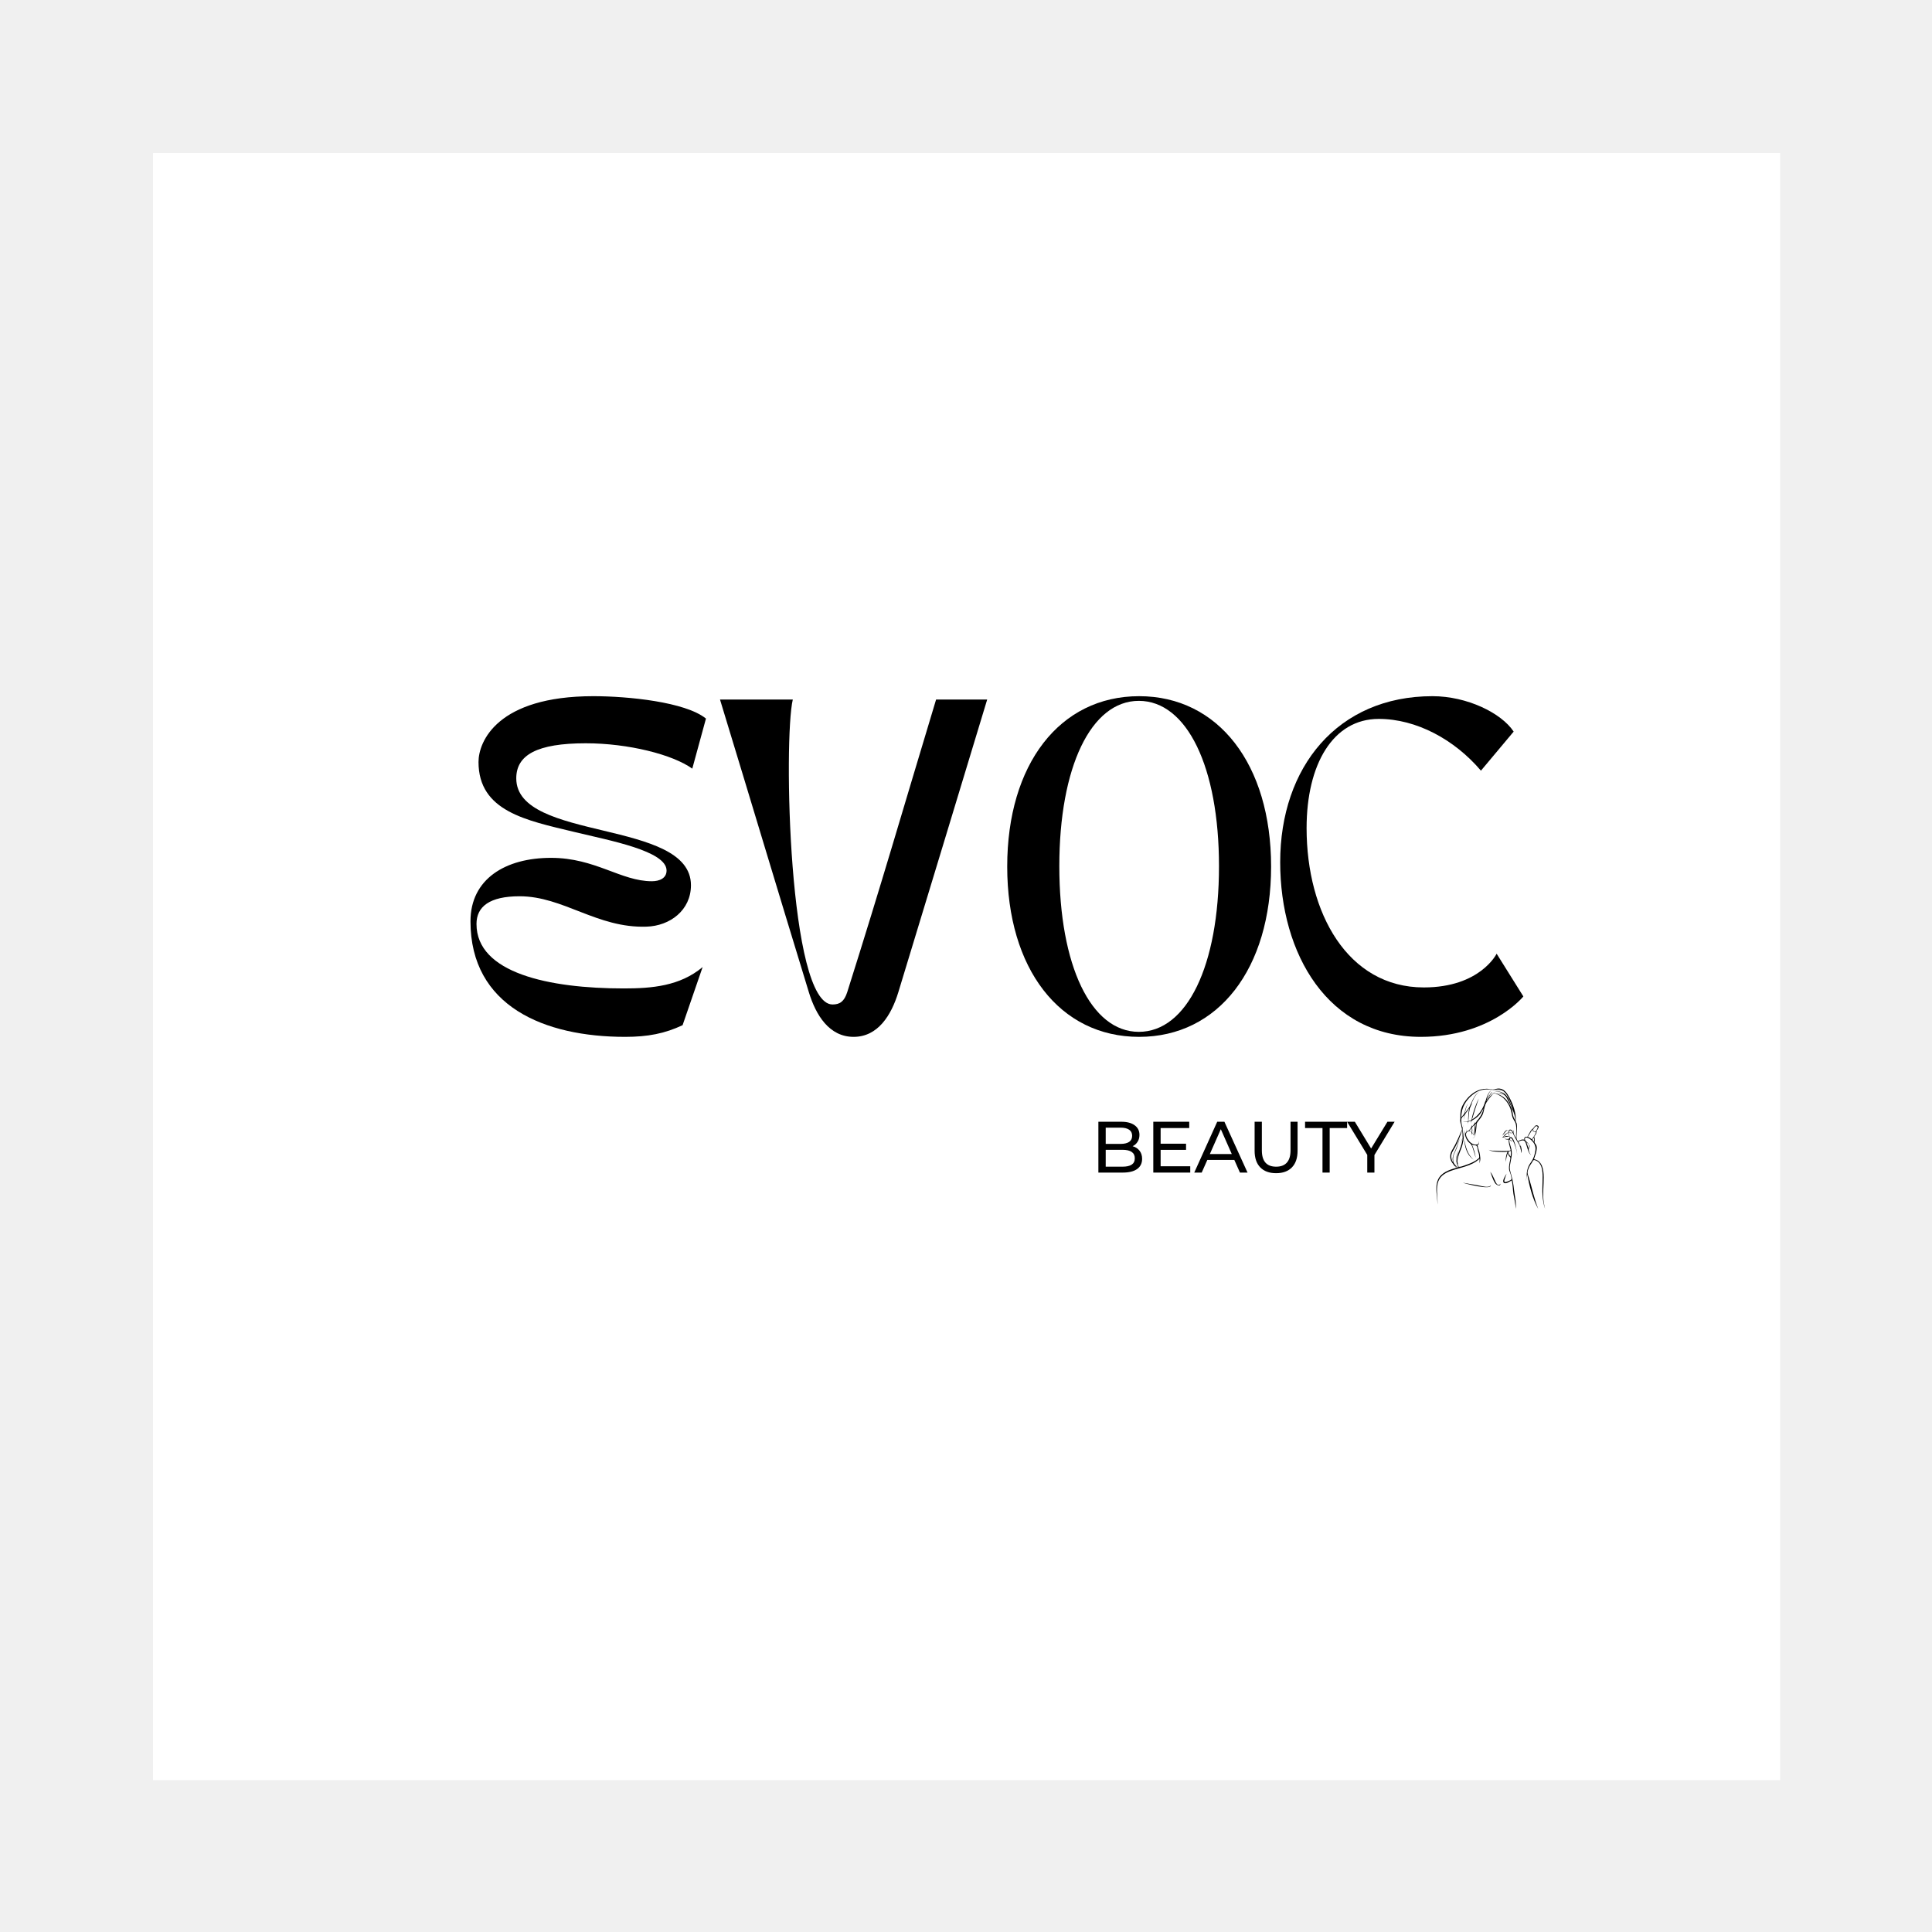
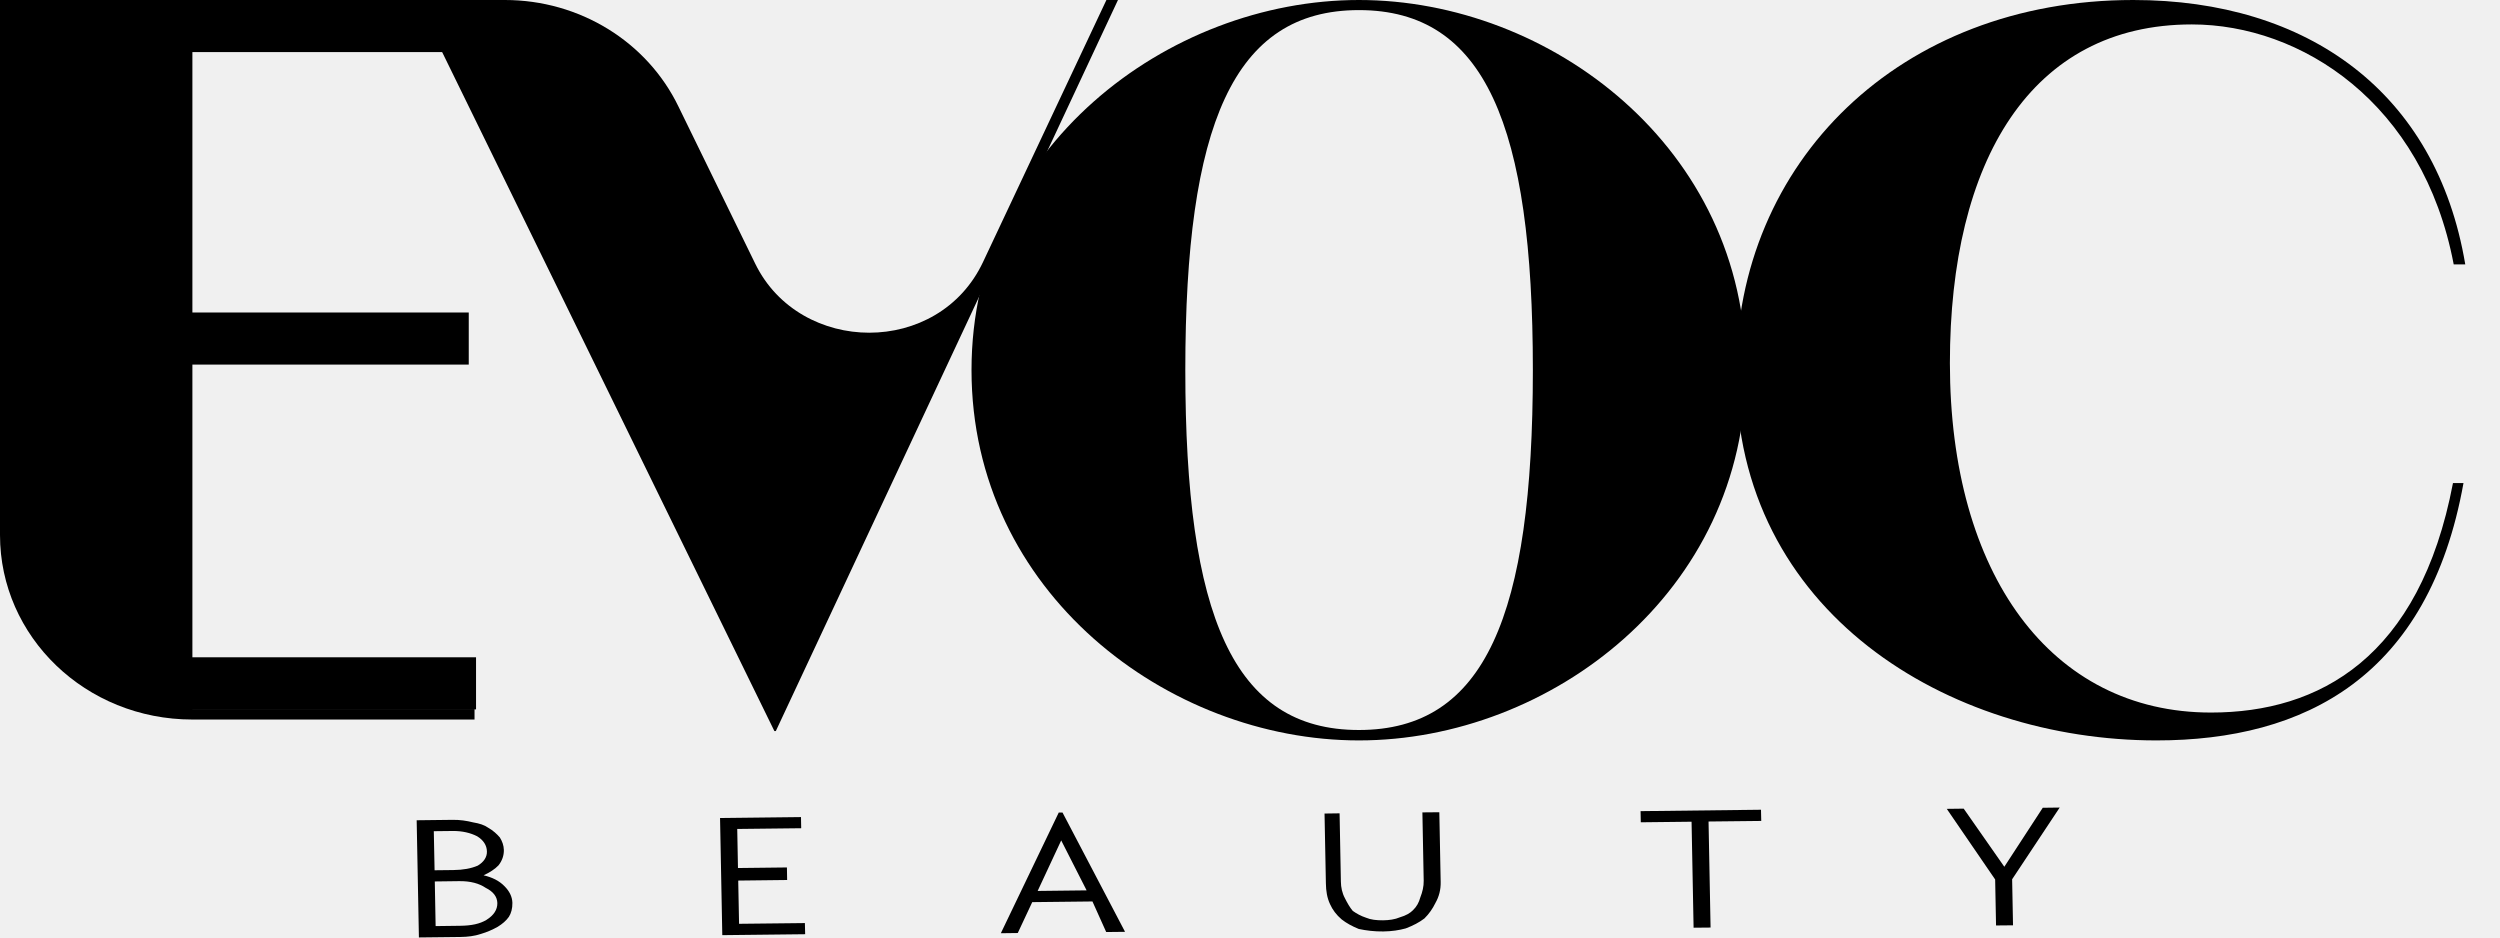
- <svg xmlns="http://www.w3.org/2000/svg" width="500" zoomAndPan="magnify" viewBox="0 0 375 375" height="500" preserveAspectRatio="xMidYMid meet" version="1.0">
-   <defs>
-     <clipPath id="17fb1a4d09">
-       <path d="M 29.738 29.734 L 345.484 29.734 L 345.484 345.484 L 29.738 345.484 Z M 29.738 29.734 " clip-rule="nonzero" />
-     </clipPath>
-     <clipPath id="23289dfc5a">
-       <path d="M 278.441 211.281 L 299.914 211.281 L 299.914 234.645 L 278.441 234.645 Z M 278.441 211.281 " clip-rule="nonzero" />
-     </clipPath>
-   </defs>
-   <g clip-path="url(#17fb1a4d09)">
-     <rect x="-37.5" width="450" fill="#ffffff" y="-37.5" height="450" fill-opacity="1" />
-     <rect x="-37.5" width="450" fill="#ffffff" y="-37.5" height="450" fill-opacity="1" />
-     <rect x="-37.5" width="450" fill="#ffffff" y="-37.5" height="450" fill-opacity="1" />
-   </g>
-   <path fill="#000000" d="M 91.32 178.824 C 91.32 195.355 105.715 201.254 121.34 201.254 C 125.75 201.254 129.055 200.609 132.492 198.984 L 136.379 187.707 C 131.973 191.402 126.523 191.855 121.082 191.855 C 106.559 191.855 92.488 188.871 92.488 179.344 C 92.488 175.973 95.02 173.965 100.855 173.965 C 109.348 173.965 115.895 180.188 125.488 179.863 C 130.027 179.73 134.113 176.688 134.113 171.82 C 134.113 158.922 100.207 163.395 100.207 151.078 C 100.207 146.539 104.227 144.27 113.691 144.27 C 121.988 144.27 130.609 146.477 134.371 149.195 L 137.027 139.473 C 133.008 136.23 121.859 135.129 115.18 135.129 C 96.508 135.129 92.879 143.945 92.879 147.898 C 92.879 157.496 102.215 159.246 111.355 161.453 C 118.293 163.137 129.379 165.145 129.379 168.969 C 129.379 170.465 128.02 171.047 126.523 171.047 C 120.496 171.047 115.57 166.508 106.949 166.508 C 98.129 166.508 91.32 170.59 91.32 178.824 Z M 91.32 178.824 " fill-opacity="1" fill-rule="nonzero" />
-   <path fill="#000000" d="M 139.75 135.777 C 146.492 157.887 150.383 170.98 156.992 192.57 C 158.355 197.043 160.949 201.254 165.684 201.254 C 170.414 201.254 173.008 197.043 174.371 192.57 C 180.918 170.98 184.938 157.887 191.613 135.777 L 181.695 135.777 C 175.016 157.887 171.258 171.047 164.449 192.57 C 163.867 194.383 163.023 194.969 161.598 194.969 C 153.039 194.969 152.066 143.363 153.883 135.777 Z M 139.75 135.777 " fill-opacity="1" fill-rule="nonzero" />
-   <path fill="#000000" d="M 221.109 201.254 C 236.477 201.254 246.719 188.031 246.719 168.195 C 246.719 148.355 236.477 135.129 221.109 135.129 C 205.68 135.129 195.5 148.355 195.5 168.195 C 195.5 188.031 205.68 201.254 221.109 201.254 Z M 205.613 168.129 C 205.613 148.875 211.773 136.035 221.043 136.035 C 230.379 136.035 236.605 148.875 236.605 168.129 C 236.605 187.449 230.379 200.281 221.043 200.281 C 211.773 200.281 205.613 187.449 205.613 168.129 Z M 205.613 168.129 " fill-opacity="1" fill-rule="nonzero" />
-   <path fill="#000000" d="M 275.781 201.254 C 289.328 201.254 295.684 193.41 295.684 193.41 L 290.496 185.113 C 290.496 185.113 287.316 191.66 276.363 191.66 C 261.582 191.66 253.609 177.203 253.609 160.738 C 253.609 148.355 258.73 139.539 267.609 139.539 C 274.934 139.539 282.324 143.559 287.449 149.586 L 293.801 142.004 C 291.402 138.371 284.727 135.129 278.051 135.129 C 259.637 135.129 248.484 148.875 248.484 167.348 C 248.484 185.18 257.754 201.254 275.781 201.254 Z M 275.781 201.254 " fill-opacity="1" fill-rule="nonzero" />
-   <path fill="#000000" d="M 296.355 227.301 C 296.355 227.309 296.375 227.359 296.355 227.301 Z M 296.355 227.301 " fill-opacity="1" fill-rule="nonzero" />
-   <g clip-path="url(#23289dfc5a)">
-     <path fill="#000000" d="M 299.629 233.281 C 299.41 231.699 299.648 230.09 299.637 228.496 C 299.625 227.086 299.379 225.281 297.75 225 C 297.883 224.469 298.121 223.965 298.223 223.418 C 298.281 223.086 298.332 222.738 298.238 222.414 C 298.168 222.16 297.957 221.992 297.867 221.758 C 297.816 221.621 297.852 221.551 297.883 221.391 C 297.934 221.164 297.879 221.043 297.848 220.84 C 297.832 220.73 297.766 220.781 297.781 220.668 C 297.797 220.559 298.004 220.32 298.059 220.223 C 298.125 220.125 298.18 220.016 298.223 219.902 C 298.258 219.785 298.219 219.641 298.25 219.543 C 298.336 219.258 298.98 218.691 298.434 218.461 C 298.043 218.297 297.84 218.676 297.656 218.922 C 297.504 219.129 297.305 219.184 297.148 219.422 C 296.98 219.691 296.828 219.977 296.672 220.254 C 296.629 220.336 296.535 220.586 296.465 220.633 C 296.391 220.684 296.176 220.602 296.066 220.668 C 295.867 220.773 295.801 221.012 295.879 221.223 C 295.523 221.078 294.922 221.293 294.641 221.543 C 294.422 221.215 294.332 221.043 294.348 220.656 C 294.367 220.18 294.402 219.711 294.422 219.234 C 294.441 218.848 294.48 218.434 294.383 218.055 C 294.344 217.898 294.211 217.734 294.184 217.586 C 294.156 217.418 294.219 217.188 294.215 217.008 C 294.148 215.48 293.438 213.715 292.633 212.438 C 292.215 211.773 291.664 211.281 290.848 211.281 C 290.453 211.281 290.078 211.492 289.719 211.469 C 289.328 211.441 288.957 211.328 288.559 211.328 C 286.91 211.316 285.566 212.223 284.559 213.496 C 284.023 214.172 283.629 214.934 283.504 215.797 C 283.441 216.23 283.461 216.652 283.453 217.09 C 283.453 217.445 283.27 217.836 283.441 218.184 C 283.379 217.961 283.414 217.711 283.484 217.488 C 283.523 217.922 283.586 218.34 283.68 218.762 C 283.703 218.871 283.781 219.07 283.773 219.18 C 283.766 219.355 283.609 219.609 283.543 219.773 C 283.203 220.605 282.828 221.418 282.43 222.219 C 282.066 222.941 281.438 223.684 281.48 224.535 C 281.504 224.941 281.625 225.312 281.852 225.648 C 282.09 226.023 282.371 226.367 282.684 226.68 C 281.328 227.039 279.672 227.609 279.094 229.031 C 278.441 230.621 279.039 232.199 279.008 233.824 C 279.105 232.441 278.727 231.117 279.047 229.734 C 279.352 228.414 280.305 227.754 281.496 227.301 C 283.367 226.59 285.68 226.375 287.172 224.906 C 287.199 225.203 287.219 225.539 287.094 225.816 C 287.5 225.25 287.281 224.227 287.148 223.602 C 287.074 223.25 286.836 222.793 286.824 222.438 C 286.719 222.309 286.75 222.23 286.914 222.199 C 286.984 222.145 287.035 222.074 287.066 221.988 C 287.117 221.812 287.078 221.656 286.941 221.531 C 287.336 222.062 286.578 222.227 286.215 222.152 C 285.73 222.059 285.359 221.766 285.07 221.367 C 284.773 220.961 284.246 220.129 284.766 219.707 C 284.914 219.586 285.145 219.504 285.32 219.555 C 285.707 219.668 285.688 219.988 285.59 220.297 C 285.664 220.188 285.719 220.062 285.746 219.93 C 285.855 220.059 285.965 220.211 286.016 220.375 C 286.234 220.043 286.312 219.566 286.355 219.168 C 286.383 218.941 286.387 218.715 286.379 218.488 C 286.363 218.223 286.367 218.203 286.551 218.008 C 286.441 218.574 286.367 219.141 286.32 219.711 C 286.297 219.973 286.305 221.047 285.789 220.797 C 286.438 221.273 286.559 218.762 286.613 218.285 C 286.656 217.898 286.781 217.77 287.027 217.473 C 287.277 217.18 287.496 216.859 287.684 216.523 C 288.055 215.844 288.031 215.109 288.305 214.414 C 288.547 213.82 289.035 213.227 289.438 212.738 C 289.559 212.59 289.695 212.383 289.855 212.266 C 290.035 212.133 290.09 212.188 290.309 212.273 C 290.676 212.41 291.027 212.59 291.363 212.801 C 292.426 213.508 293.188 214.789 293.395 216.055 C 293.465 216.465 293.535 216.84 293.73 217.211 C 293.883 217.504 294.109 217.777 294.195 218.105 C 294.43 218.957 294.238 220.02 294.254 220.898 C 294.117 220.691 293.836 220.211 293.805 219.973 C 293.777 219.758 293.898 219.531 293.656 219.375 C 293.742 219.535 293.777 219.707 293.762 219.887 C 293.652 219.668 293.469 219.281 293.18 219.254 C 292.816 219.227 292.883 219.523 292.746 219.73 C 292.621 219.926 292.801 219.738 292.602 219.887 C 292.434 220.008 292.258 220.055 292.109 220.211 C 291.922 220.406 291.801 220.719 291.52 220.797 C 291.75 220.812 291.965 220.75 292.18 220.68 C 292.426 220.594 292.738 220.688 292.965 220.562 C 293.051 220.73 293.062 220.844 292.902 220.984 C 292.77 221.105 292.875 221.043 292.664 221.078 C 292.461 221.109 292.207 221.047 291.996 221.035 C 292.27 221.16 292.555 221.211 292.855 221.184 C 292.77 221.793 293.016 222.383 293.152 222.969 C 293.195 223.137 293.258 223.215 293.133 223.312 C 293.086 223.352 292.922 223.355 292.859 223.363 C 292.715 223.387 292.562 223.395 292.41 223.402 C 291.82 223.434 291.223 223.402 290.633 223.387 C 290.09 223.371 289.457 223.395 288.949 223.168 C 289.438 223.504 290.156 223.523 290.73 223.559 C 291.352 223.594 292 223.629 292.617 223.543 C 292.328 224.176 292.215 224.84 292.27 225.535 C 292.332 224.934 292.465 224.352 292.672 223.781 C 292.715 223.984 292.789 224.176 292.887 224.359 C 292.914 224.402 293.129 224.602 293.141 224.641 C 293.23 224.871 293.055 225.387 293.012 225.66 C 292.945 226.082 292.867 226.52 292.91 226.945 C 292.945 227.324 293.148 227.629 293.227 227.98 C 293.258 228.121 293.438 228.785 293.375 228.914 C 293.293 229.078 292.469 229.402 292.262 229.426 C 291.918 229.465 291.957 229.262 292.035 228.953 C 292.133 228.559 292.309 228.188 292.43 227.801 C 292.238 228.141 291.508 229.152 291.867 229.551 C 292.215 229.934 293.113 229.293 293.422 229.109 C 293.648 229.957 293.621 230.879 293.758 231.742 C 293.906 232.699 294.168 233.672 294.203 234.645 C 294.344 233.434 294.004 232.148 293.875 230.949 C 293.773 229.91 293.578 228.891 293.293 227.891 C 293.117 227.297 292.984 226.859 293.074 226.223 C 293.164 225.582 293.336 224.953 293.414 224.309 C 293.48 223.766 293.422 223.277 293.285 222.754 C 293.234 222.559 292.785 221.281 293.031 221.152 C 293.07 221.469 293.59 221.637 293.59 221.246 C 294.086 222.18 294.379 223.238 294.52 224.285 C 294.488 223.797 293.91 220.273 293.082 220.762 C 292.969 220.406 292.723 219.922 292.887 219.559 C 292.945 219.879 293.34 220.145 293.555 219.785 C 293.891 220.457 294.195 221.109 294.621 221.73 C 295.012 222.297 295.207 223.137 295.305 223.816 C 295.457 223.312 295.266 222.668 295.121 222.188 C 295.109 222.297 295.105 222.41 295.109 222.52 C 295.094 222.52 295.074 222.516 295.059 222.508 C 294.992 222.184 294.902 221.906 294.711 221.637 C 294.953 221.445 295.508 221.254 295.797 221.391 C 296.117 221.535 296.199 222.031 296.301 222.332 C 296.508 222.926 296.656 223.852 297.211 224.207 C 296.953 223.969 296.734 223.484 296.723 223.125 C 296.711 222.848 296.949 222.613 296.926 222.297 C 296.852 222.488 296.828 222.27 296.773 222.168 C 296.695 222.039 296.609 221.918 296.508 221.805 C 296.34 221.613 296.012 221.422 295.984 221.141 C 295.91 220.488 296.672 220.879 296.906 221.047 C 297.641 221.578 298.176 222.359 298.023 223.289 C 297.934 223.824 297.801 224.406 297.57 224.898 C 297.344 225.395 296.965 225.793 296.734 226.281 C 296.523 226.73 296.395 227.203 296.348 227.703 C 296.328 227.969 296.359 228.219 296.305 228.477 C 296.258 228.715 296.176 228.996 296.188 229.238 C 296.207 228.797 296.402 228.383 296.43 227.938 C 296.852 230.176 297.441 232.66 298.57 234.645 C 297.793 232.715 297.387 230.66 296.781 228.68 C 296.684 228.355 296.523 227.996 296.496 227.66 C 296.465 227.34 296.629 226.973 296.746 226.676 C 296.891 226.309 297.102 226.012 297.32 225.691 C 297.41 225.562 297.516 225.301 297.633 225.215 C 297.766 225.113 297.848 225.16 298.043 225.227 C 299.551 225.754 299.445 227.996 299.406 229.309 C 299.352 231.113 299.289 232.918 299.906 234.645 C 299.789 234.195 299.695 233.742 299.629 233.281 Z M 293.695 215.418 C 293.719 215.484 293.738 215.555 293.762 215.625 C 293.758 215.602 293.703 215.422 293.695 215.418 Z M 282.746 226.66 C 282.625 226.543 282.523 226.414 282.434 226.277 C 282.598 226.406 282.781 226.512 282.973 226.59 C 282.898 226.613 282.82 226.637 282.746 226.66 Z M 285.18 219.48 C 285.18 219.473 285.215 219.48 285.18 219.48 Z M 285.641 219.711 C 285.516 219.594 285.371 219.5 285.215 219.43 C 285.355 219.25 285.508 219.078 285.664 218.91 C 285.664 219.055 285.672 219.199 285.676 219.344 C 285.676 219.426 285.746 219.816 285.641 219.711 Z M 286.262 218.488 C 286.234 219.086 286.172 219.699 286.012 220.281 C 285.969 220.113 285.805 219.992 285.762 219.84 C 285.727 219.727 285.785 219.469 285.785 219.34 C 285.781 219.211 285.707 218.941 285.746 218.824 C 285.809 218.652 286.141 218.426 286.27 218.297 Z M 287.844 215.555 C 287.641 216.309 287.195 216.965 286.699 217.551 C 286.711 217.465 286.719 217.383 286.734 217.297 C 286.688 217.445 286.66 217.566 286.586 217.691 C 286.457 217.891 286.355 218.086 286.262 217.816 C 286.281 218.164 285.949 218.387 285.73 218.641 C 285.723 218.547 285.711 218.457 285.699 218.367 C 285.641 218.777 285.457 219.008 285.18 219.332 C 285.012 219.523 284.922 219.469 284.688 219.621 C 284.637 219.441 284.59 219.258 284.555 219.07 C 284.562 219.18 284.668 219.562 284.637 219.652 C 284.617 219.73 284.48 219.816 284.441 219.898 C 284.328 220.148 284.383 220.426 284.465 220.668 C 284.566 220.969 284.711 221.242 284.895 221.5 C 285.066 221.734 285.309 221.867 285.492 222.078 C 285.773 222.406 285.91 223.039 286.059 223.461 C 286.203 223.871 286.32 224.289 286.406 224.711 C 286.359 223.84 286.039 223 285.723 222.195 C 285.965 222.301 286.488 222.266 286.605 222.41 C 286.762 222.605 286.82 223.156 286.883 223.398 C 286.965 223.723 287.133 224.164 287.117 224.504 C 287.109 224.742 287.109 224.75 286.902 224.922 C 286.77 225.035 286.629 225.137 286.484 225.23 C 285.883 225.625 285.207 225.891 284.535 226.121 C 284.18 226.238 283.781 226.422 283.41 226.465 C 283.16 226.496 283.168 226.516 283.039 226.262 C 282.973 226.117 282.93 225.961 282.91 225.801 C 282.961 225.855 283.02 225.906 283.086 225.945 C 282.707 225.645 282.941 224.906 283.047 224.5 C 283.203 223.906 283.477 223.359 283.68 222.781 C 284.078 221.66 284.184 220.461 284.176 219.277 C 284.023 220.395 283.895 221.504 283.527 222.574 C 283.207 223.5 282.746 224.359 282.746 225.371 C 282.566 224.707 282.914 223.895 283.086 223.262 C 282.855 223.828 282.617 224.465 282.652 225.09 C 282.68 225.543 282.793 226.23 283.16 226.539 C 282.848 226.621 282.285 225.977 282.184 225.742 C 281.965 225.242 282.004 224.582 282.203 224.082 C 282.398 223.582 282.668 223.141 282.82 222.617 C 283 221.996 283.176 221.391 283.441 220.797 C 283.008 221.586 282.848 222.457 282.484 223.273 C 282.121 224.094 281.77 224.723 282.059 225.656 C 281.746 225.207 281.598 224.609 281.727 224.07 C 281.848 223.562 282.215 223.105 282.449 222.648 C 282.988 221.594 283.465 220.48 283.805 219.344 C 283.934 220.129 283.953 221.23 283.441 221.898 C 283.867 221.414 283.957 220.66 283.973 220.039 C 283.977 219.711 283.875 219.363 283.891 219.047 C 283.902 218.816 284.023 218.609 283.992 218.367 C 283.996 218.555 283.926 218.75 283.867 218.922 C 283.762 218.41 283.574 217.719 283.652 217.199 C 283.703 216.879 284.004 216.672 284.215 216.434 C 284.18 216.746 284.164 217.059 284.176 217.375 C 284.207 216.961 284.191 216.516 284.43 216.176 C 284.684 215.816 284.969 215.48 285.199 215.102 C 285.02 215.75 284.992 216.43 284.969 217.102 C 284.965 217.195 285.008 217.527 284.949 217.609 C 284.805 217.805 284.121 217.758 283.922 217.723 C 284.25 217.828 284.609 217.805 284.941 217.734 C 284.93 218.094 284.926 218.457 284.848 218.809 C 284.938 218.523 284.875 218.121 284.992 217.859 C 285.012 217.812 284.988 217.754 285.016 217.719 C 285.07 217.648 285.48 217.57 285.574 217.531 C 285.535 217.746 285.504 217.961 285.48 218.184 C 285.52 218.023 285.539 217.816 285.613 217.668 C 285.711 217.461 285.742 217.461 285.938 217.359 C 286.242 217.188 286.531 216.984 286.789 216.754 C 287.312 216.281 287.625 215.734 287.945 215.117 C 287.914 215.262 287.887 215.41 287.844 215.555 Z M 293.789 216.84 C 293.582 216.324 293.617 215.742 293.414 215.223 C 293.215 214.723 292.965 214.254 292.652 213.816 C 292.332 213.363 291.93 212.988 291.457 212.707 C 291.195 212.551 290.926 212.426 290.645 212.32 C 290.523 212.277 290.402 212.238 290.281 212.199 C 290.094 212.145 289.914 212.18 290.145 212.004 C 289.453 212.418 288.91 213.137 288.465 213.797 C 288.57 213.434 288.863 213.125 289.062 212.801 C 289.262 212.484 289.449 212.164 289.719 211.902 C 289.676 211.996 289.617 212.031 289.547 212.004 C 289.457 211.973 288.699 213.238 288.574 213.414 C 288.723 212.93 289.035 211.691 289.656 211.598 C 289.098 211.621 288.738 212.578 288.566 213 C 288.523 213.109 288.301 214.113 288.027 214.047 C 288.09 214.078 288.223 213.922 288.254 213.898 C 287.84 215.254 286.969 216.602 285.719 217.293 C 286.109 215.922 286.547 214.559 287.031 213.215 C 286.637 213.984 286.328 214.812 286.066 215.637 C 285.934 216.051 285.812 216.473 285.711 216.898 C 285.684 217.02 285.68 217.258 285.613 217.352 C 285.512 217.477 285.156 217.559 285.008 217.609 C 285.039 217.195 285.066 216.785 285.102 216.379 C 285.129 216.004 285.18 215.633 285.266 215.27 C 285.379 214.82 285.594 214.465 285.789 214.047 C 285.707 214.172 285.621 214.297 285.539 214.422 C 285.859 213.582 286.348 212.391 287.152 211.902 C 286.391 212.285 285.898 213.34 285.57 214.082 C 285.395 214.48 285.262 214.82 285.008 215.176 C 284.789 215.48 284.57 215.777 284.332 216.066 C 284.453 215.406 284.648 214.77 284.918 214.152 C 284.621 214.691 284.414 215.262 284.305 215.863 C 284.207 216.328 283.883 216.504 283.641 216.883 C 283.613 214.863 284.75 213.121 286.43 212.066 C 287.277 211.531 288.27 211.375 289.262 211.469 C 289.488 211.488 289.73 211.57 289.949 211.547 C 290.473 211.488 290.887 211.324 291.418 211.531 C 290.922 211.379 290.391 211.508 289.918 211.672 C 290.348 211.594 290.781 211.484 291.227 211.562 C 291.43 211.594 291.617 211.668 291.793 211.781 C 291.875 211.844 291.953 211.914 292.027 211.984 C 292.09 212.031 292.301 212.32 292.105 212.035 C 292.855 212.922 293.281 214.176 293.648 215.266 C 293.242 214.492 293.047 213.621 292.562 212.883 C 291.98 211.996 291.09 211.738 290.082 211.902 C 290.801 211.871 291.477 211.93 292.031 212.449 C 291.578 212.133 291.051 212.18 290.535 212.25 C 291.176 212.25 291.754 212.223 292.219 212.754 C 292.383 212.938 292.484 213.152 292.59 213.371 C 292.879 213.934 293.199 214.484 293.441 215.07 C 293.672 215.625 294.031 216.324 294.02 216.941 C 294.047 216.691 293.98 216.41 293.922 216.168 C 294.051 216.578 294.109 217 294.098 217.43 C 293.98 217.242 293.879 217.047 293.789 216.84 Z M 293.117 224.383 C 293.004 224.23 292.773 223.848 292.777 223.66 C 292.785 223.434 293.023 223.473 293.238 223.391 C 293.297 223.75 293.266 224.117 293.215 224.473 Z M 293.559 221.188 C 293.695 221.426 293.094 221.543 293.098 221.105 C 293.098 220.73 293.426 220.953 293.559 221.188 Z M 292.855 220.289 L 292.949 220.523 C 292.723 220.586 292.5 220.449 292.277 220.512 C 292.086 220.562 292.004 220.695 291.789 220.707 C 292.148 220.453 292.32 220.047 292.754 219.887 C 292.773 220.023 292.805 220.16 292.855 220.289 Z M 293.5 219.836 C 293.234 220.027 292.797 219.672 292.984 219.449 C 293.164 219.238 293.684 219.699 293.5 219.836 Z M 295.078 222.586 C 295.168 222.609 295.129 222.777 295.141 222.855 C 295.145 222.867 295.074 222.586 295.078 222.586 Z M 296.457 221.855 C 296.816 222.203 296.945 222.438 296.648 222.852 C 296.535 222.473 296.43 222.062 296.273 221.703 C 296.336 221.75 296.398 221.801 296.457 221.855 Z M 297.66 219.102 C 297.793 218.914 298.047 218.449 298.355 218.609 C 298.629 218.754 298.336 219.18 298.223 219.379 C 298.039 219.691 298.023 219.75 297.703 219.531 C 297.43 219.348 297.473 219.355 297.66 219.102 Z M 297.156 221.008 C 296.973 220.855 296.773 220.742 296.551 220.66 C 296.762 220.32 296.969 219.98 297.18 219.648 C 297.254 219.535 297.336 219.301 297.48 219.262 C 297.473 219.289 297.461 219.309 297.449 219.332 C 297.441 219.32 297.434 219.312 297.43 219.297 C 297.406 219.574 297.914 219.773 298.113 219.734 C 298.086 219.73 298.086 219.723 298.117 219.707 C 298.086 220.172 297.566 220.762 297.336 221.164 C 297.273 221.109 297.215 221.059 297.156 221.008 Z M 297.676 221.527 C 297.566 221.398 297.449 221.316 297.457 221.176 C 297.461 221.105 297.633 220.898 297.668 220.848 C 297.883 221.012 297.75 221.355 297.715 221.574 Z M 297.676 221.527 " fill-opacity="1" fill-rule="nonzero" />
-   </g>
-   <path fill="#000000" d="M 284.332 222.219 C 284.551 223.336 285.047 224.445 286.027 225.082 C 284.805 224.082 284.492 222.562 284.176 221.09 C 284.215 221.469 284.258 221.848 284.332 222.219 Z M 284.332 222.219 " fill-opacity="1" fill-rule="nonzero" />
-   <path fill="#000000" d="M 291.988 219.973 C 292.152 219.754 292.406 219.379 292.711 219.344 C 292.215 219.215 291.762 220.09 291.602 220.434 C 291.738 220.289 291.867 220.133 291.988 219.973 Z M 291.988 219.973 " fill-opacity="1" fill-rule="nonzero" />
-   <path fill="#000000" d="M 291.117 229.91 C 290.605 230.289 290.254 229.324 290.113 229.016 C 289.863 228.473 289.633 227.902 289.258 227.434 C 289.547 228.16 289.758 228.973 290.184 229.629 C 290.379 229.934 291.195 230.477 291.25 229.734 C 291.223 229.805 291.18 229.863 291.117 229.91 Z M 291.117 229.91 " fill-opacity="1" fill-rule="nonzero" />
-   <path fill="#000000" d="M 289.281 230.176 C 288.805 230.531 287.867 230.277 287.352 230.176 C 287.074 230.121 286.793 230.059 286.512 230.008 C 285.66 229.848 284.785 229.742 283.938 229.559 C 284.285 229.711 289.535 231.109 289.363 230.035 C 289.359 230.098 289.328 230.141 289.281 230.176 Z M 289.281 230.176 " fill-opacity="1" fill-rule="nonzero" />
-   <path fill="#000000" d="M 219.84 222.477 C 220.41 222.637 220.855 222.926 221.184 223.348 C 221.516 223.77 221.684 224.301 221.684 224.938 C 221.684 225.789 221.355 226.449 220.711 226.91 C 220.066 227.371 219.133 227.598 217.906 227.598 L 213.195 227.598 L 213.195 217.73 L 217.629 217.73 C 218.754 217.73 219.621 217.961 220.234 218.414 C 220.855 218.859 221.168 219.484 221.168 220.281 C 221.168 220.801 221.043 221.25 220.801 221.625 C 220.566 222 220.242 222.289 219.84 222.477 Z M 214.617 218.875 L 214.617 222.031 L 217.5 222.031 C 218.227 222.031 218.781 221.898 219.172 221.637 C 219.555 221.367 219.75 220.973 219.75 220.453 C 219.75 219.938 219.555 219.543 219.172 219.281 C 218.781 219.012 218.227 218.875 217.5 218.875 Z M 217.855 226.453 C 218.652 226.453 219.254 226.32 219.656 226.059 C 220.059 225.793 220.262 225.383 220.262 224.82 C 220.262 223.727 219.461 223.176 217.855 223.176 L 214.617 223.176 L 214.617 226.453 Z M 217.855 226.453 " fill-opacity="1" fill-rule="nonzero" />
-   <path fill="#000000" d="M 231.027 226.371 L 231.027 227.598 L 223.855 227.598 L 223.855 217.73 L 230.828 217.73 L 230.828 218.953 L 225.277 218.953 L 225.277 221.992 L 230.211 221.992 L 230.211 223.188 L 225.277 223.188 L 225.277 226.371 Z M 231.027 226.371 " fill-opacity="1" fill-rule="nonzero" />
-   <path fill="#000000" d="M 239.578 225.137 L 234.344 225.137 L 233.25 227.598 L 231.805 227.598 L 236.262 217.73 L 237.656 217.73 L 242.145 227.598 L 240.672 227.598 Z M 239.09 224.004 L 236.961 219.176 L 234.828 224.004 Z M 239.09 224.004 " fill-opacity="1" fill-rule="nonzero" />
-   <path fill="#000000" d="M 247.688 227.715 C 246.371 227.715 245.348 227.34 244.609 226.582 C 243.879 225.828 243.52 224.75 243.52 223.348 L 243.52 217.73 L 244.926 217.73 L 244.926 223.281 C 244.926 225.395 245.852 226.453 247.703 226.453 C 248.602 226.453 249.293 226.195 249.766 225.676 C 250.246 225.148 250.492 224.352 250.492 223.281 L 250.492 217.73 L 251.859 217.73 L 251.859 223.348 C 251.859 224.762 251.492 225.844 250.754 226.598 C 250.023 227.344 249.004 227.715 247.688 227.715 Z M 247.688 227.715 " fill-opacity="1" fill-rule="nonzero" />
-   <path fill="#000000" d="M 256.695 218.953 L 253.312 218.953 L 253.312 217.73 L 261.473 217.73 L 261.473 218.953 L 258.09 218.953 L 258.09 227.598 L 256.695 227.598 Z M 256.695 218.953 " fill-opacity="1" fill-rule="nonzero" />
-   <path fill="#000000" d="M 266.777 224.188 L 266.777 227.598 L 265.383 227.598 L 265.383 224.164 L 261.473 217.73 L 262.973 217.73 L 266.133 222.926 L 269.301 217.73 L 270.695 217.73 Z M 266.777 224.188 " fill-opacity="1" fill-rule="nonzero" />
+ <svg xmlns="http://www.w3.org/2000/svg" width="48" height="18" viewBox="0 0 48 18" fill="none">
+   <path d="M21.243 0L18.875 5.029C18.451 5.933 17.576 6.388 16.688 6.388C15.819 6.388 14.931 5.946 14.5 5.062L13.028 2.049C12.424 0.797 11.125 0 9.694 0H8L14.868 14.036H14.896L21.465 0H21.243Z" fill="black" />
+   <path d="M47.299 9.275H47.097C46.458 12.63 44.528 13.681 42.451 13.681C39.375 13.681 37.438 11.022 37.438 6.971C37.438 3.087 38.993 0.469 42.083 0.469C44.174 0.469 46.521 1.969 47.111 5.076H47.333C46.778 1.768 44.306 0 40.958 0C36.472 0 33.333 3.114 33.333 7.165C33.333 11.752 37.403 14.216 41.403 14.216C44.257 14.216 46.632 12.991 47.299 9.275Z" fill="black" />
+   <path d="M33.521 7.105C33.521 2.839 29.764 0 26.091 0C22.424 0 18.653 2.839 18.653 7.105C18.653 11.37 22.424 14.216 26.091 14.216C29.764 14.216 33.521 11.37 33.521 7.105ZM22.758 7.105C22.758 2.411 23.674 0.194 26.091 0.194C28.514 0.194 29.431 2.411 29.431 7.105C29.431 11.819 28.514 14.016 26.091 14.016C23.674 14.016 22.758 11.819 22.758 7.105Z" fill="black" />
+   <path d="M8 15.749L8.687 15.741C8.831 15.739 8.958 15.758 9.085 15.79C9.203 15.809 9.303 15.841 9.376 15.894C9.468 15.947 9.541 16.013 9.597 16.079C9.643 16.152 9.672 16.232 9.674 16.319C9.676 16.426 9.641 16.527 9.571 16.615C9.5 16.69 9.402 16.751 9.285 16.806C9.449 16.844 9.585 16.91 9.687 17.016C9.779 17.108 9.835 17.215 9.838 17.335C9.84 17.442 9.814 17.537 9.77 17.604C9.718 17.678 9.646 17.739 9.557 17.794C9.459 17.849 9.351 17.897 9.235 17.931C9.109 17.973 8.983 17.988 8.838 17.99L8.043 17.999L8 15.749ZM8.834 17.775C9.051 17.773 9.213 17.738 9.338 17.663C9.481 17.574 9.551 17.466 9.549 17.339C9.546 17.218 9.472 17.119 9.326 17.047C9.198 16.961 9.034 16.916 8.818 16.918L8.348 16.924L8.364 17.781L8.834 17.775ZM8.705 16.705C8.895 16.703 9.048 16.674 9.173 16.62C9.289 16.551 9.351 16.457 9.349 16.35C9.347 16.229 9.281 16.13 9.162 16.057C9.035 15.992 8.88 15.953 8.691 15.955L8.329 15.959L8.344 16.709L8.705 16.705Z" fill="black" />
+   <path d="M13.825 15.706L15.379 15.688L15.383 15.902L14.155 15.916L14.169 16.666L15.109 16.655L15.113 16.896L14.174 16.907L14.19 17.737L15.454 17.723L15.459 17.937L13.868 17.955L13.825 15.706Z" fill="black" />
+   <path d="M20.328 15.601L20.4 15.6L21.601 17.891L21.239 17.895L20.975 17.308L19.819 17.321L19.541 17.914L19.216 17.918L20.328 15.601ZM20.863 17.095L20.375 16.136L19.923 17.106L20.863 17.095Z" fill="black" />
+   <path d="M26.559 17.884C26.387 17.886 26.233 17.867 26.088 17.836C25.96 17.784 25.851 17.724 25.759 17.652C25.658 17.566 25.584 17.466 25.537 17.36C25.48 17.24 25.459 17.106 25.457 16.959L25.431 15.62L25.72 15.616L25.745 16.929C25.747 17.036 25.767 17.143 25.824 17.249C25.871 17.343 25.917 17.422 25.973 17.489C26.046 17.541 26.128 17.587 26.228 17.62C26.32 17.659 26.428 17.671 26.555 17.67C26.672 17.668 26.78 17.654 26.879 17.612C26.996 17.578 27.076 17.53 27.129 17.476C27.2 17.408 27.244 17.327 27.269 17.233C27.312 17.125 27.337 17.018 27.335 16.911L27.31 15.598L27.635 15.595L27.661 16.934C27.664 17.081 27.63 17.215 27.56 17.337C27.508 17.445 27.438 17.546 27.349 17.634C27.251 17.709 27.135 17.77 26.991 17.825C26.866 17.86 26.721 17.882 26.559 17.884Z" fill="black" />
+   <path d="M32.478 15.777L31.503 15.788L31.499 15.574L33.811 15.547L33.816 15.762L32.804 15.773L32.843 17.809L32.517 17.812L32.478 15.777Z" fill="black" />
+   <path d="M38.307 16.886L37.378 15.53L37.703 15.526L38.483 16.642L39.221 15.509L39.546 15.505L38.633 16.882L38.65 17.766L38.324 17.769L38.307 16.886Z" fill="black" />
+   <path d="M3.694 13.614V6.911H8.507V6.71H3.694V0.201H9.111V0H0V10.272C0 12.228 1.646 13.815 3.694 13.815H9.111V13.614H3.694Z" fill="black" />
+   <line x1="3" y1="0.5" x2="9" y2="0.5" stroke="black" />
+   <line x1="3" y1="6.5" x2="9" y2="6.5" stroke="black" />
+   <line x1="2.9" y1="13.12" x2="9.14" y2="13.12" stroke="black" />
</svg>
